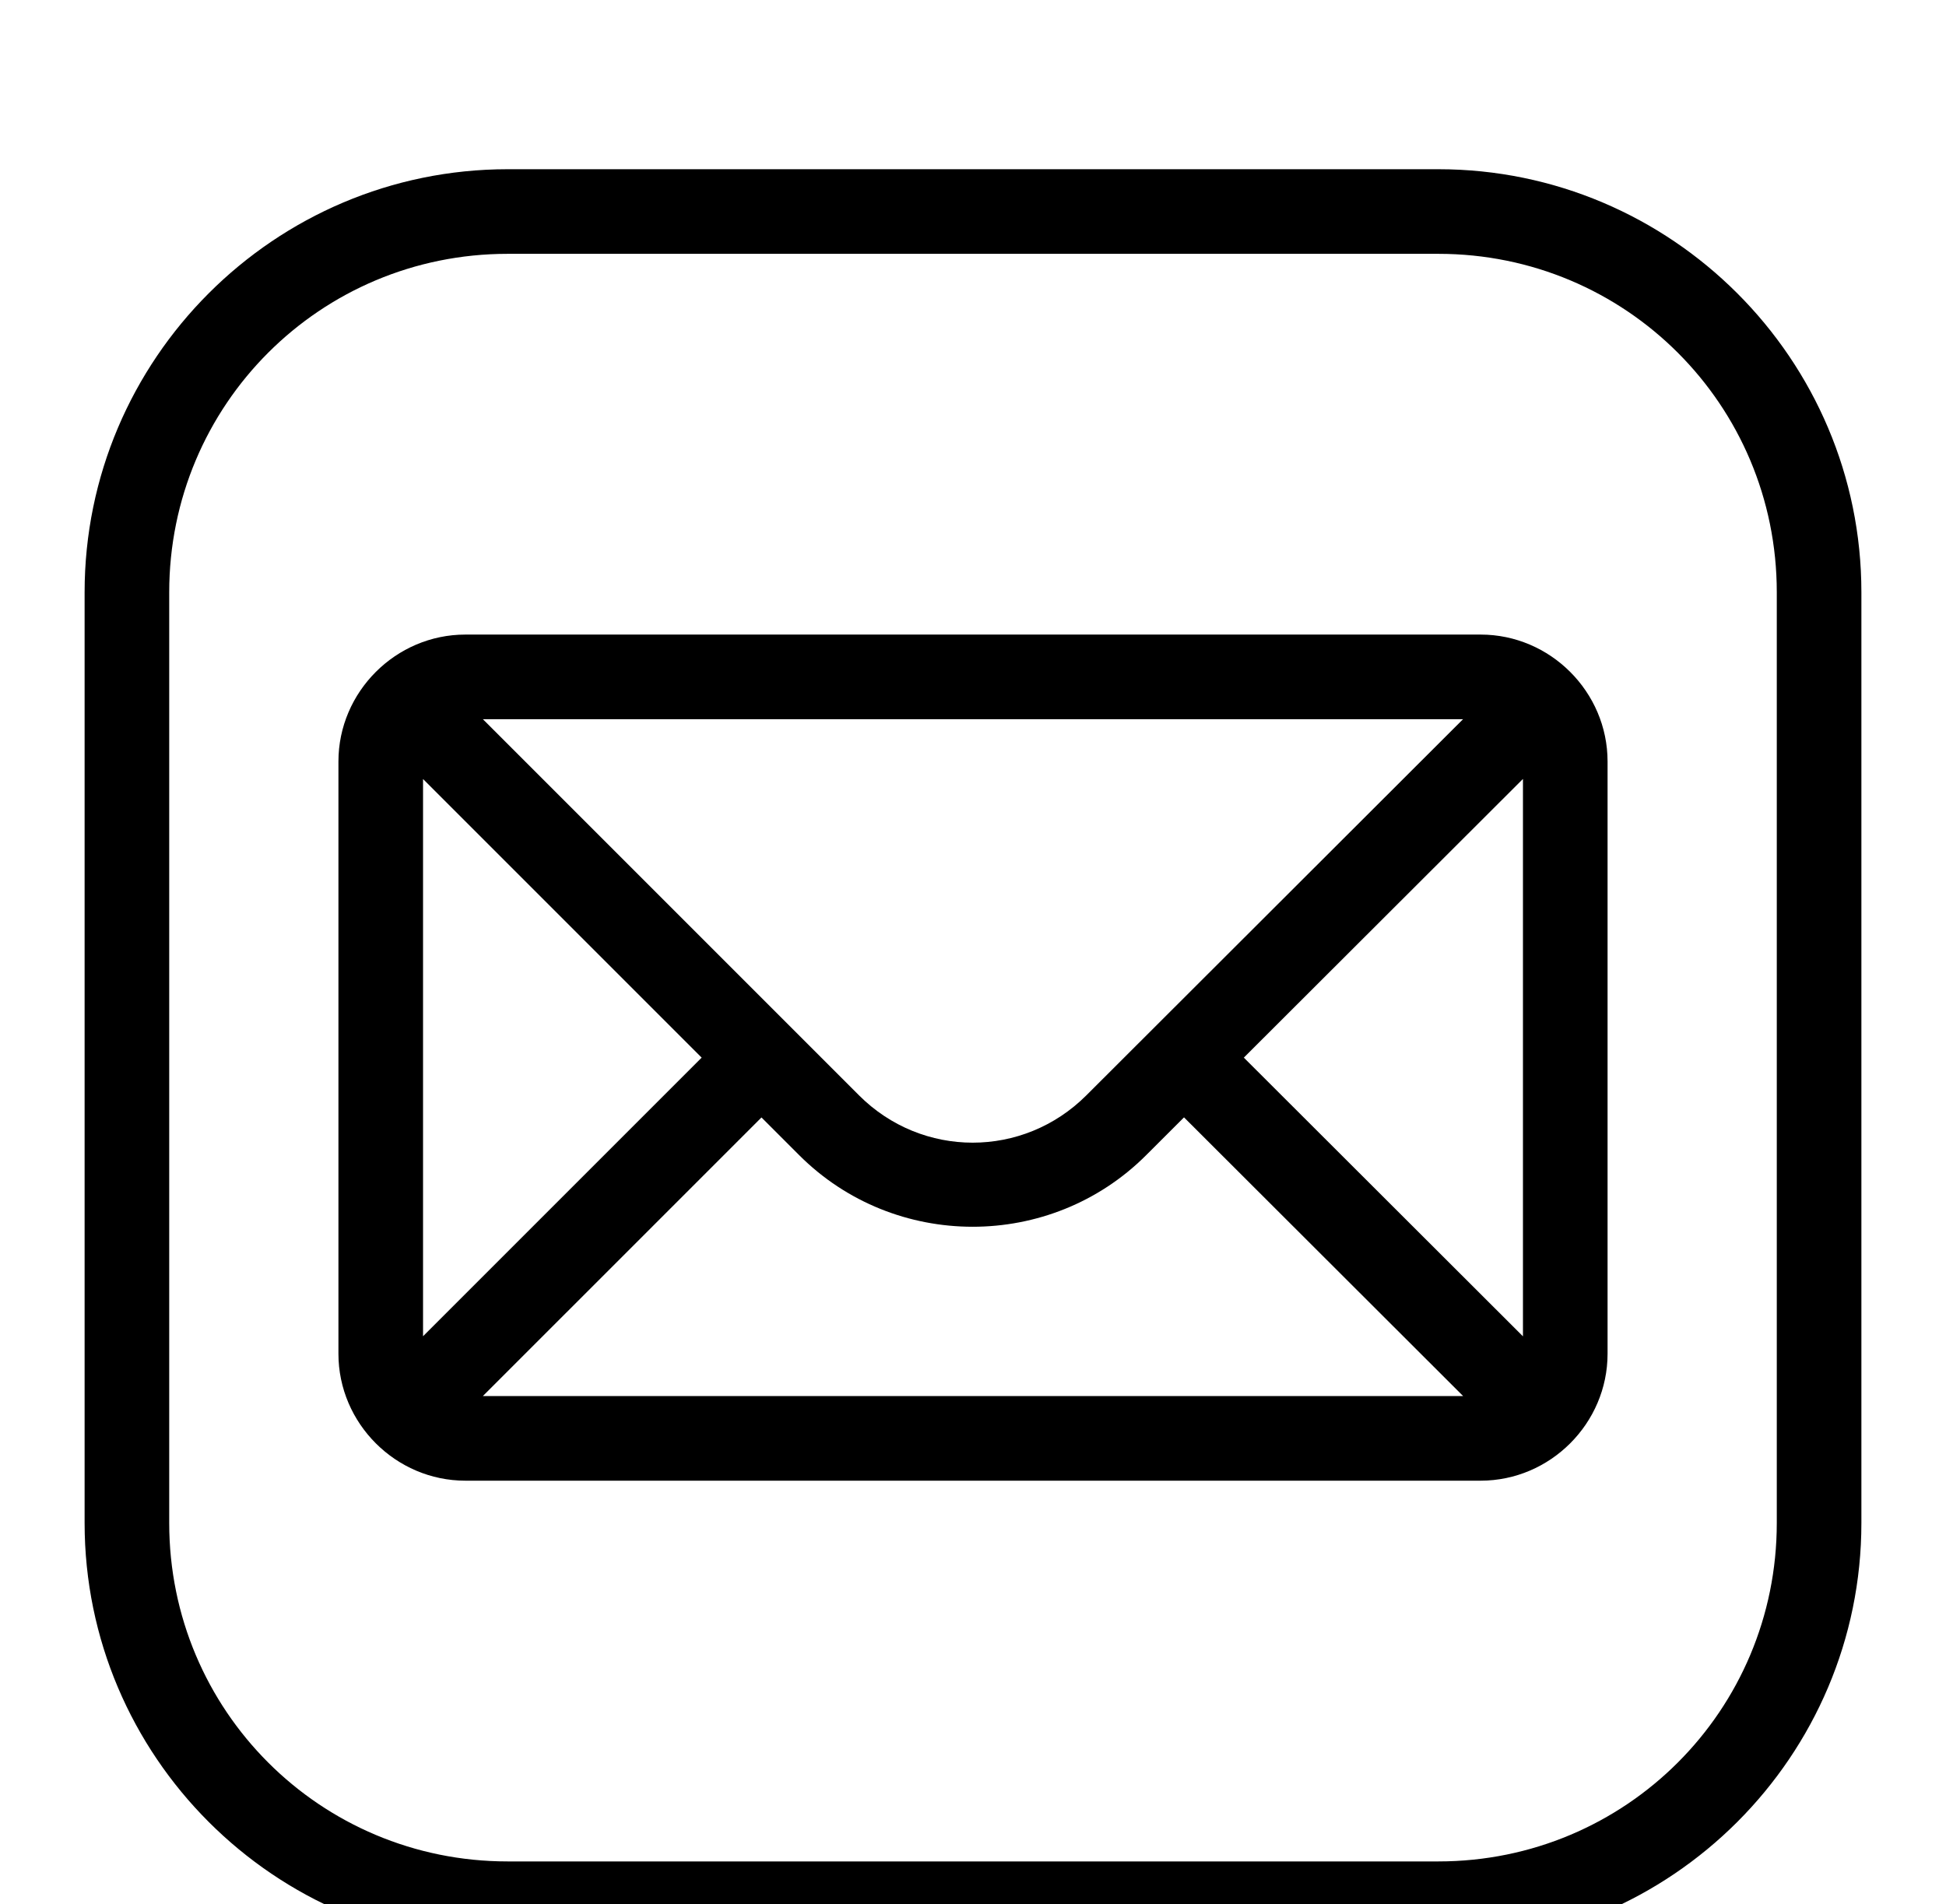
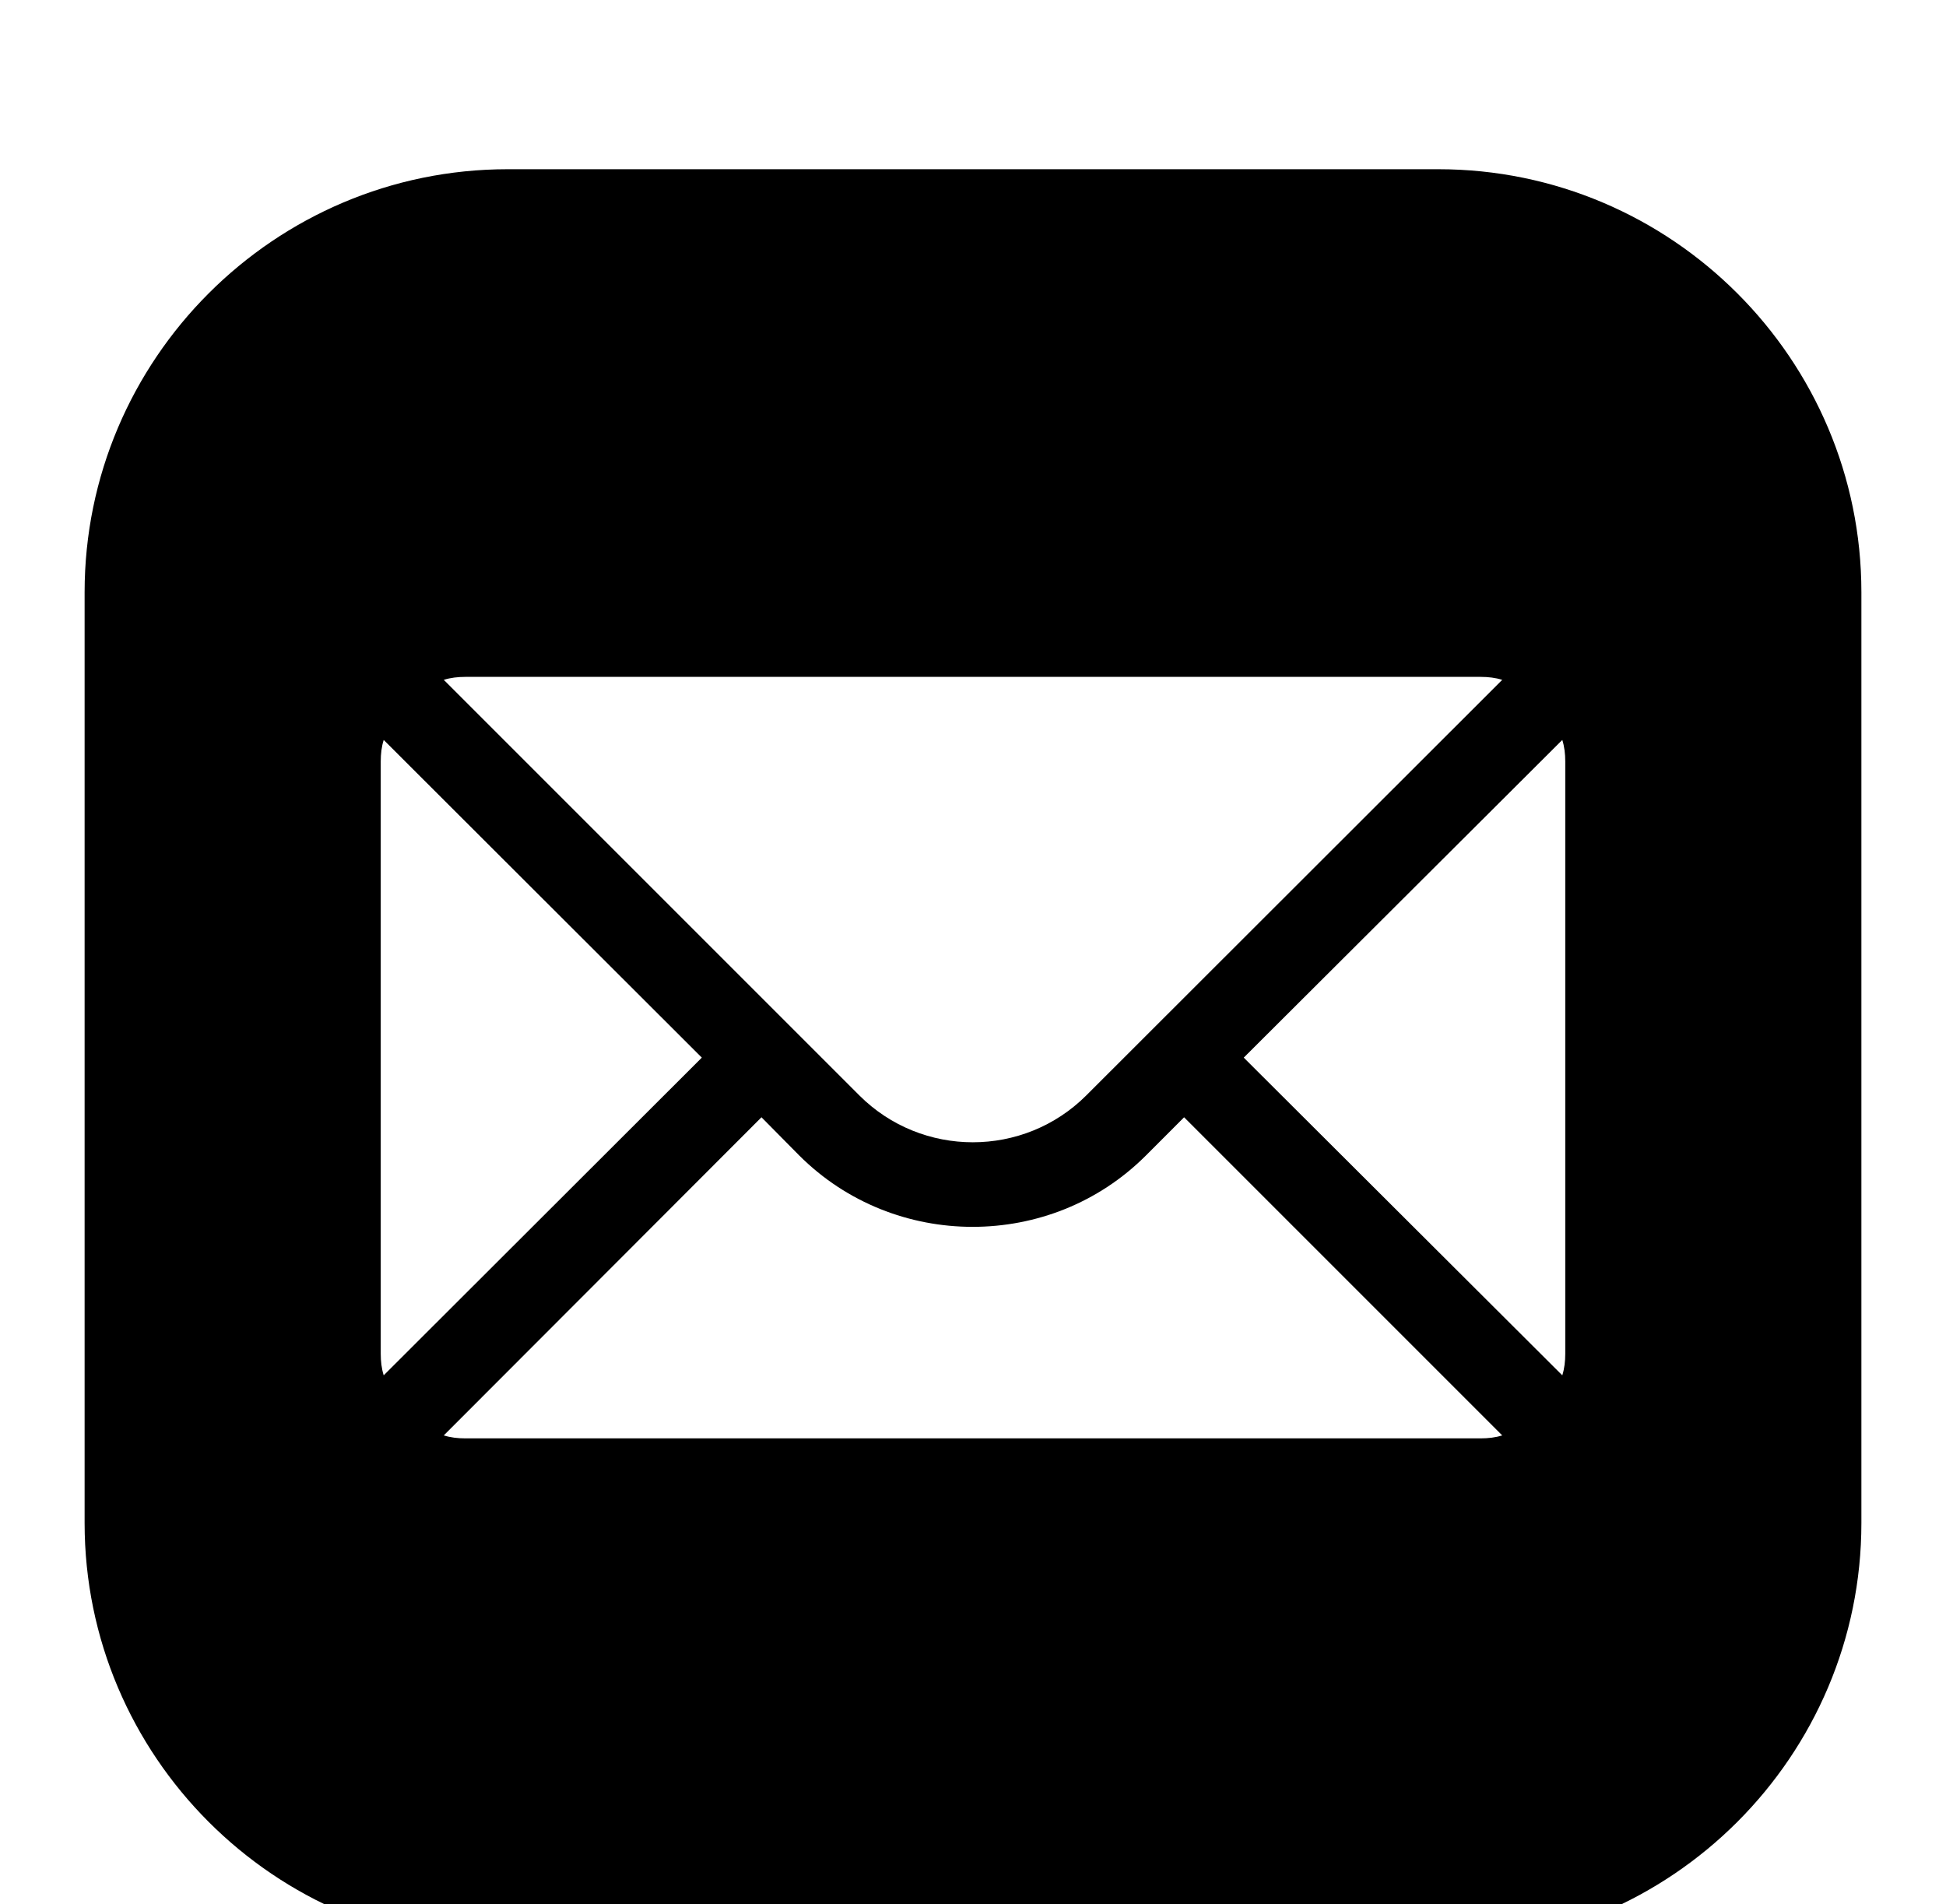
<svg xmlns="http://www.w3.org/2000/svg" viewBox="2 0 46 45">
-   <path fill="currentColor" d="M 14 4 C 8.489 4 4 8.489 4 14 L 4 36 C 4 41.511 8.489 46 14 46 L 36 46 C 41.511 46 46 41.511 46 36 L 46 14 C 46 8.489 41.511 4 36 4 L 14 4 z M 14 6 L 36 6 C 40.431 6 44 9.569 44 14 L 44 36 C 44 40.431 40.431 44 36 44 L 14 44 C 9.569 44 6 40.431 6 36 L 6 14 C 6 9.569 9.569 6 14 6 z M 13 15 C 11.355 15 10 16.355 10 18 L 10 32 C 10 33.645 11.355 35 13 35 L 37 35 C 38.645 35 40 33.645 40 32 L 40 18 C 40 16.355 38.645 15 37 15 L 13 15 z M 13.414 17 L 36.584 17 L 27.678 25.893 C 26.185 27.383 23.797 27.383 22.305 25.891 L 13.414 17 z M 38 18.412 L 38 31.588 L 31.402 25 L 38 18.412 z M 12 18.414 L 18.586 25 L 12 31.586 L 12 18.414 z M 29.988 26.412 L 36.586 33 L 13.414 33 L 20 26.414 L 20.891 27.305 C 23.146 29.561 26.833 29.562 29.09 27.309 L 29.988 26.412 z" />
+   <path fill="currentColor" d="M 14 4 C 8.489 4 4 8.489 4 14 L 4 36 C 4 41.511 8.489 46 14 46 L 36 46 C 41.511 46 46 41.511 46 36 L 46 14 C 46 8.489 41.511 4 36 4 L 14 4 z M 13 16 L 37 16 C 37.18 16 37.35 16.02 37.51 16.07 L 27.68 25.891 C 26.2 27.371 23.791 27.371 22.311 25.891 L 12.49 16.07 C 12.65 16.02 12.82 16 13 16 z M 11.07 17.49 L 18.59 25 L 11.07 32.51 C 11.02 32.35 11 32.18 11 32 L 11 18 C 11 17.82 11.02 17.65 11.07 17.49 z M 38.93 17.49 C 38.98 17.65 39 17.82 39 18 L 39 32 C 39 32.18 38.98 32.35 38.93 32.51 L 31.4 25 L 38.93 17.49 z M 20 26.41 L 20.891 27.311 C 22.021 28.441 23.51 29 24.99 29 C 26.48 29 27.96 28.441 29.09 27.311 L 29.99 26.41 L 37.51 33.93 C 37.35 33.98 37.18 34 37 34 L 13 34 C 12.82 34 12.65 33.98 12.49 33.93 L 20 26.41 z" />
</svg>
